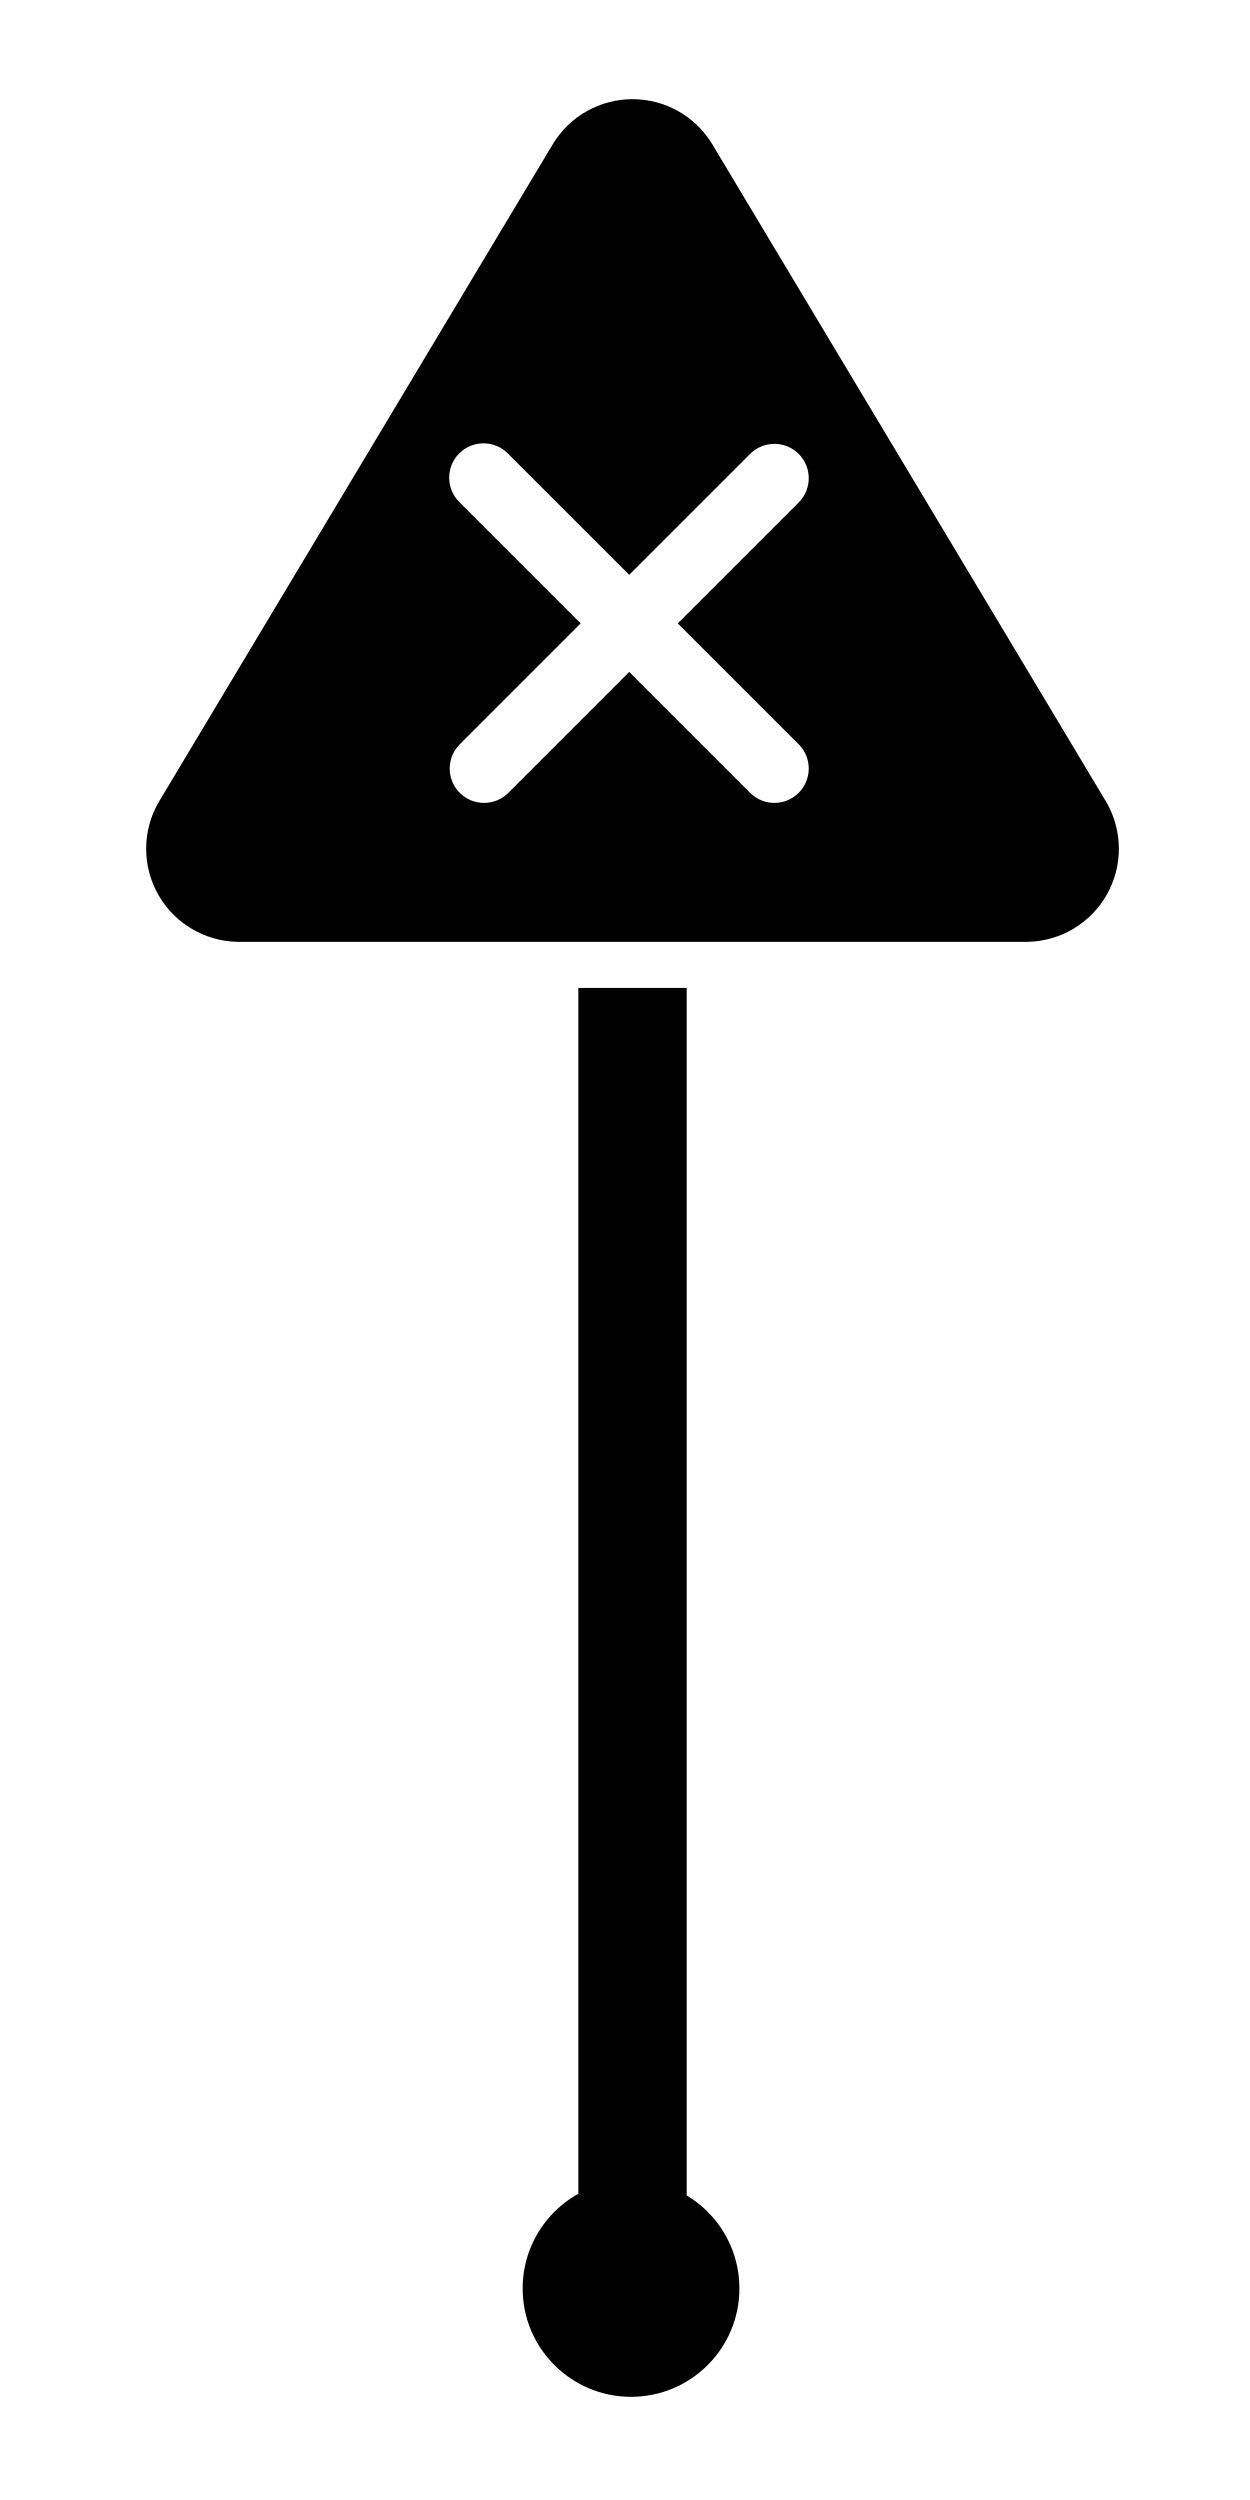
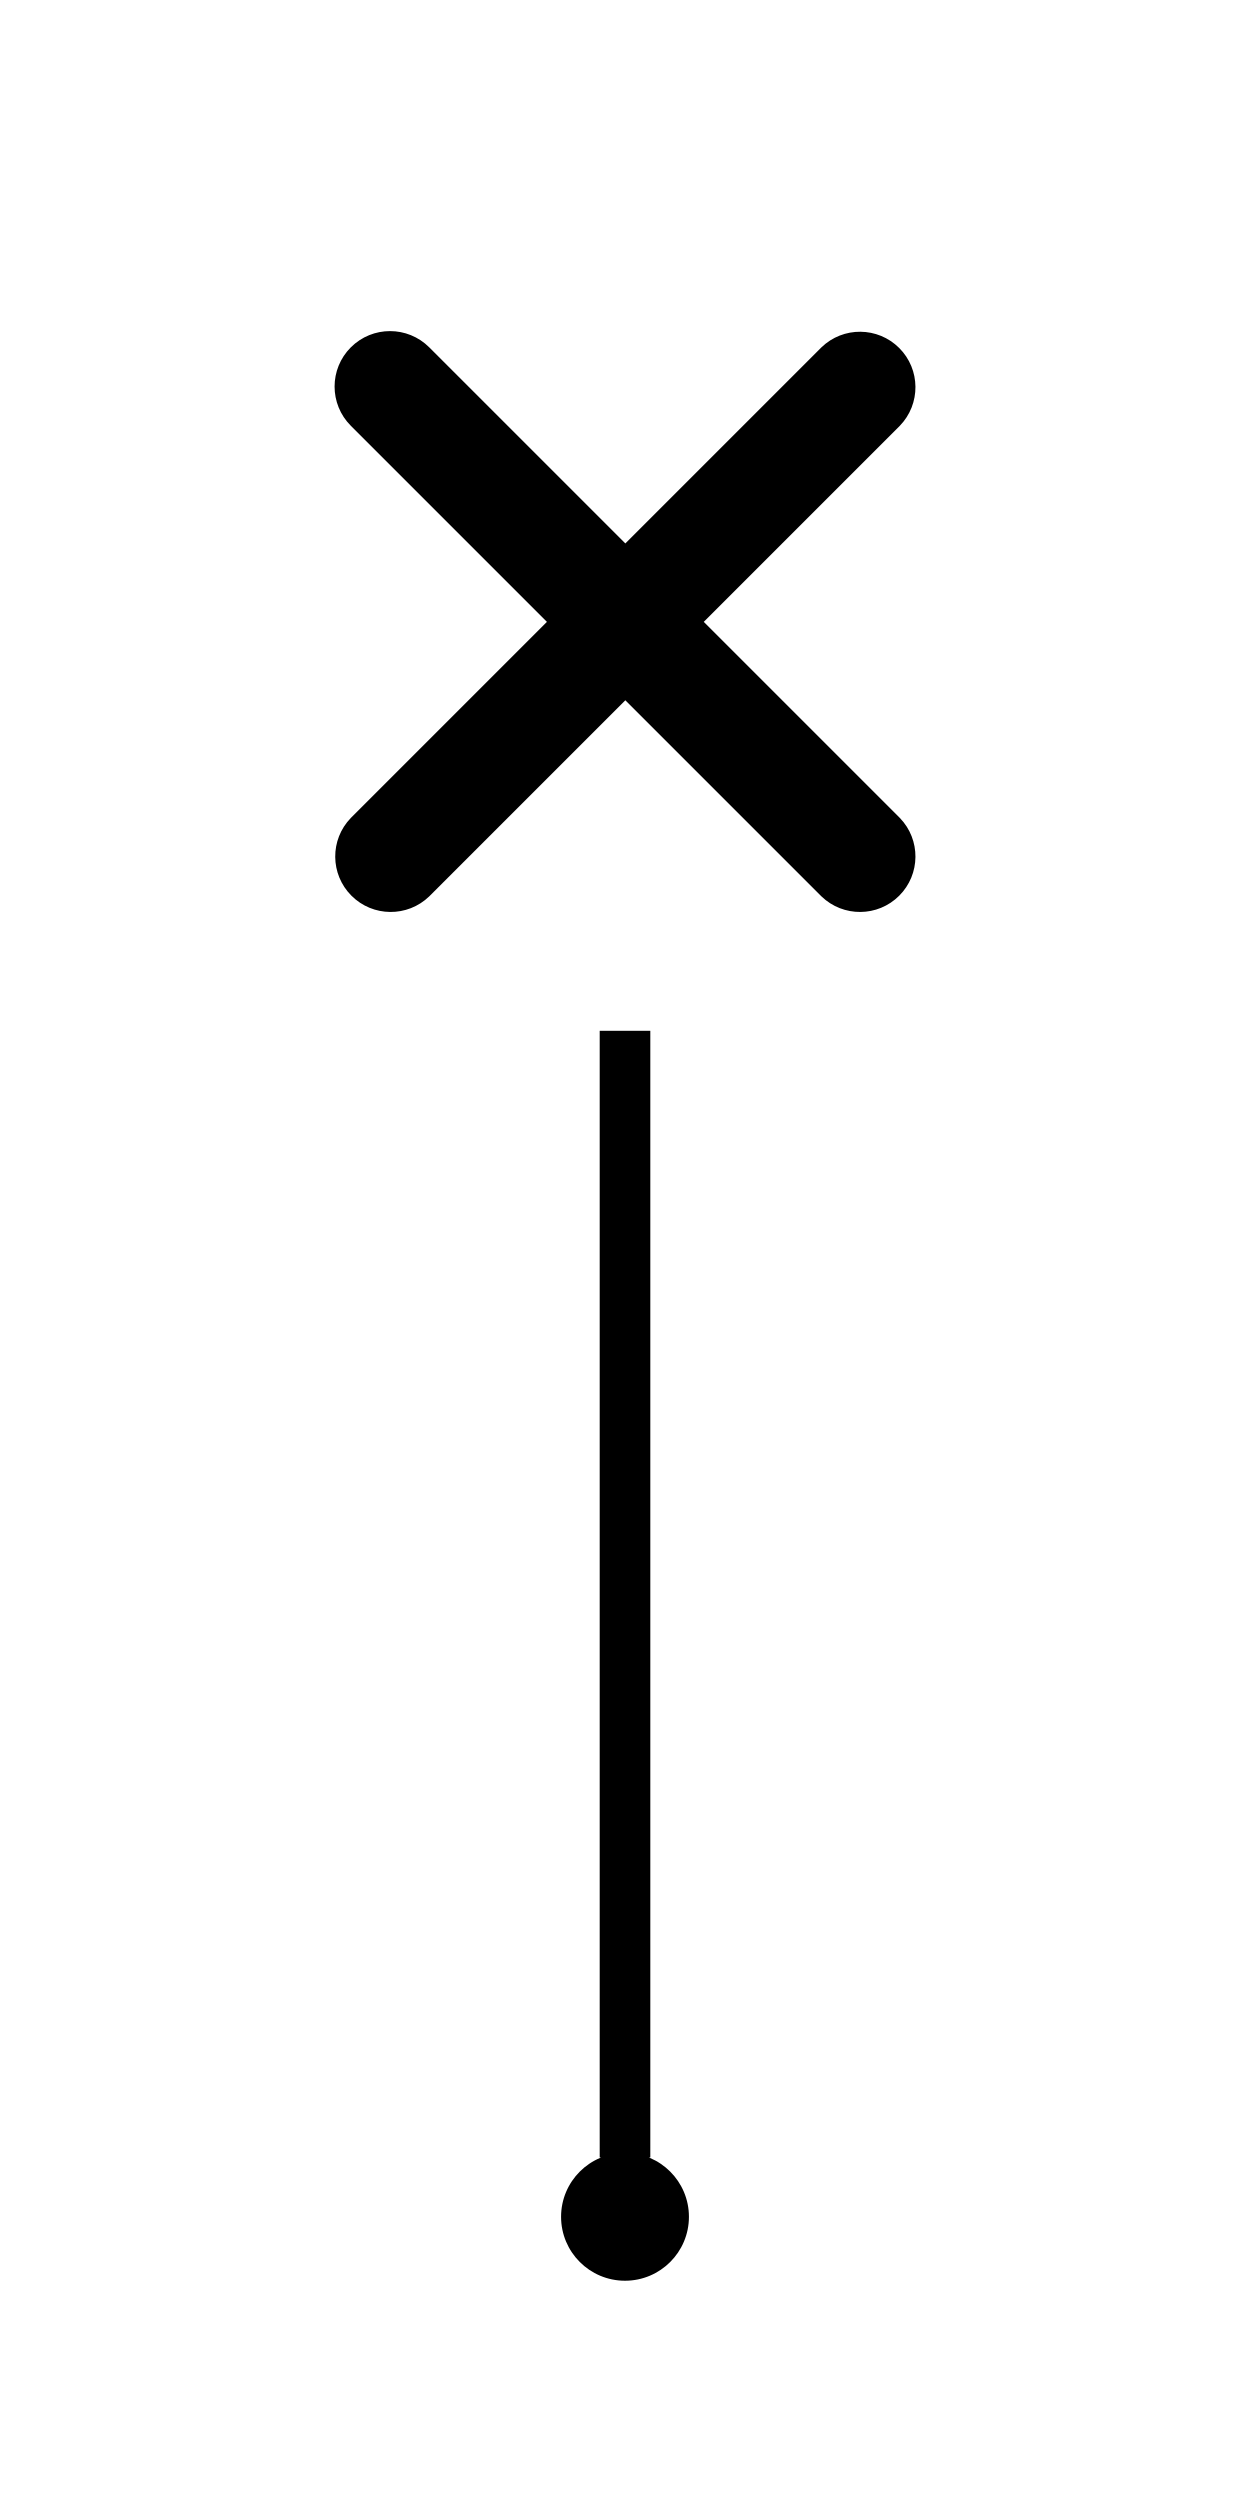
<svg xmlns="http://www.w3.org/2000/svg" width="32mm" height="64mm" version="1.1" viewBox="0 0 210 297">
-   <path d="m124.22 322.96a18.207 18.207 0 0 1-18.207 18.207 18.207 18.207 0 0 1-18.207-18.207 18.207 18.207 0 0 1 18.207-18.207 18.207 18.207 0 0 1 18.207 18.207zm-27.06-218.49h18.207v206.15h-18.207zm-4.27-141.78-66.24 110.58a15.641 15.641 0 0 0 13.373 23.462h132.48a15.641 15.641 0 0 0 13.373-23.462l-66.24-110.58a15.641 15.641 0 0 0-26.746 0zm-15.739 51.98a5.77 5.77 0 0 1 8.158 0l20.401 20.401 20.401-20.401a5.77 5.77 0 0 1 8.158 8.158l-20.401 20.401 20.401 20.401a5.77 5.77 0 0 1-8.158 8.158l-20.401-20.401-20.401 20.401a5.77 5.77 0 0 1-8.158-8.158l20.401-20.401-20.401-20.401a5.77 5.77 0 0 1 0-8.158z" stroke-width="2.082" />
+   <g transform="matrix(.19343 0 0 .19343 55.203 -11.51)">
+     <g id="a">
+       <g transform="matrix(22.888 0 0 22.888 -120.85 -153.96)">
+         <g id="b">
+           <g transform="matrix(.051684 0 0 .051684 3.8141 4.1621)">
+             <g transform="matrix(1.2037 0 0 1.2037 -62.149 -53.852)">
+               <path d="m88.759 116.33a33.827 33.827 0 0 1 47.832 0l119.61 119.61 119.61-119.61a33.827 33.827 0 0 1 47.832 47.832l-119.61 119.61 119.61 119.61a33.827 33.827 0 0 1-47.832 47.832l-119.61-119.61-119.61 119.61a33.827 33.827 0 0 1-47.832-47.832l119.61-119.61-119.61-119.61a33.827 33.827 0 0 1 0-47.832zm206.23 1140.3a38.992 38.992 0 0 1-38.992 38.992 38.992 38.992 0 0 1-38.992-38.992 38.992 38.992 0 0 1 38.992-38.992 38.992 38.992 0 0 1 38.992 38.992zm-54.426-723.43h30.869v687.23h-30.869z" stroke-width=".529" />
+             </g>
+           </g>
+         </g>
+       </g>
+     </g>
+   </g>
</svg>
